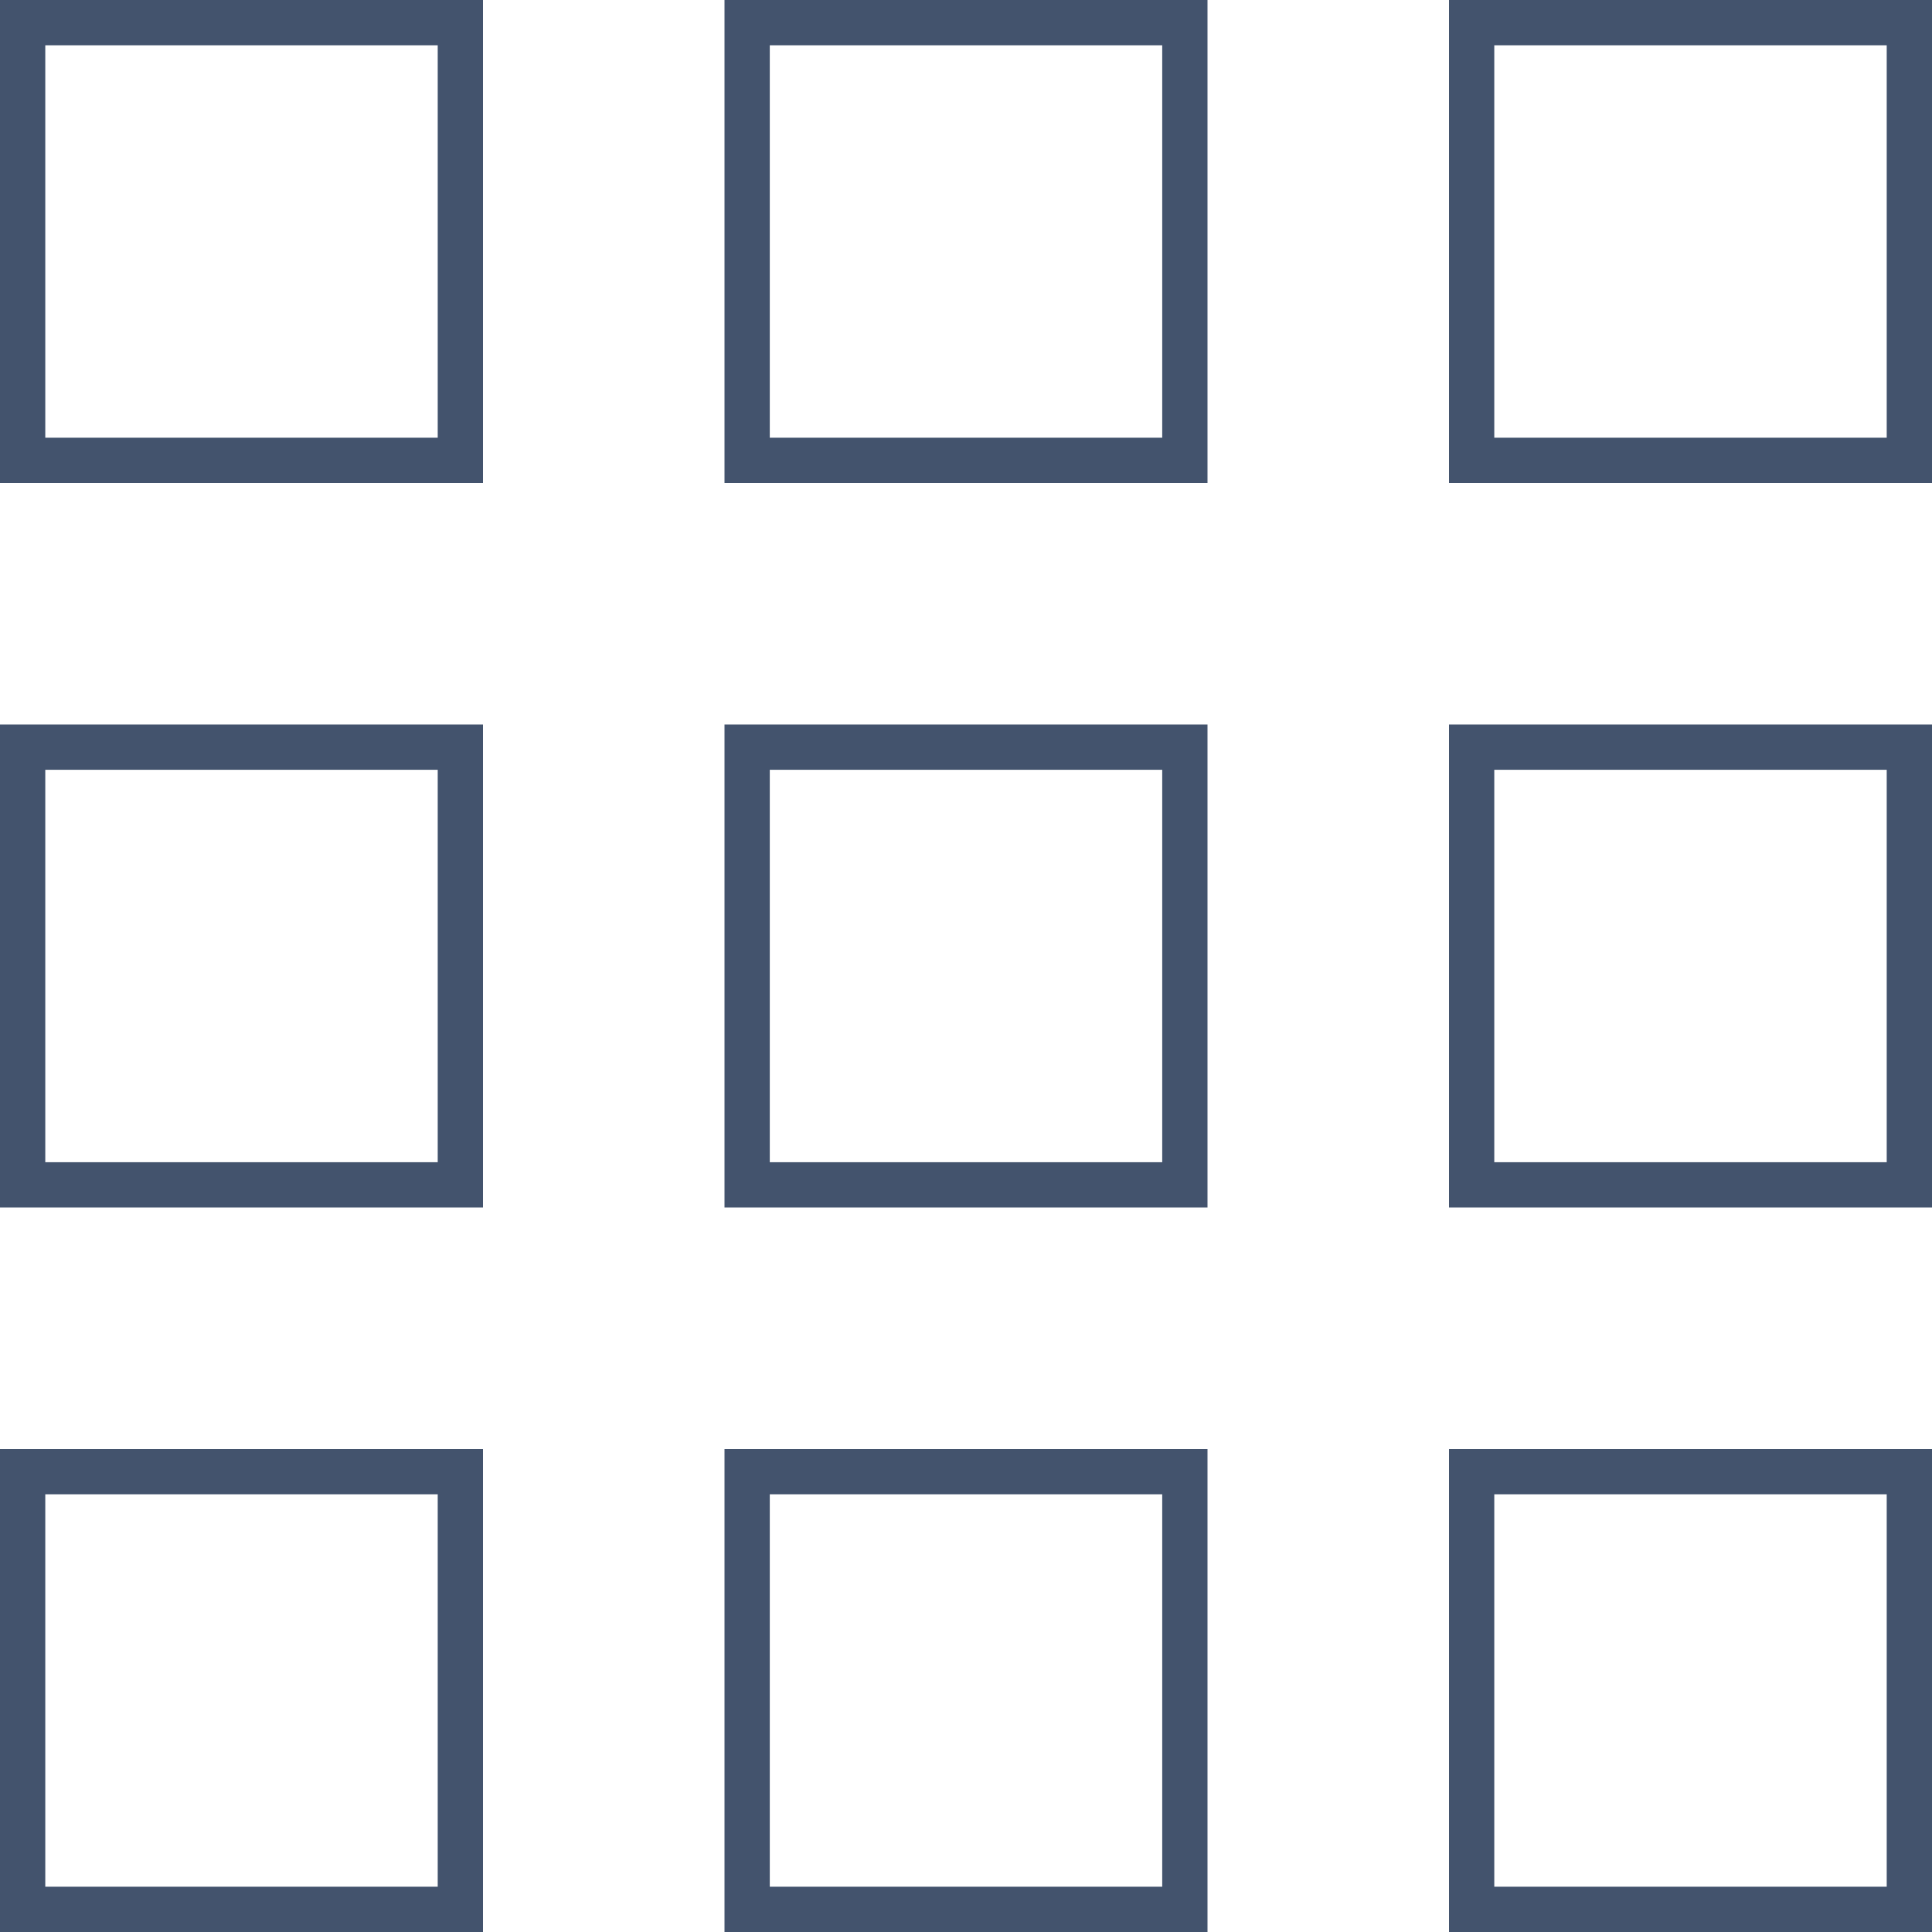
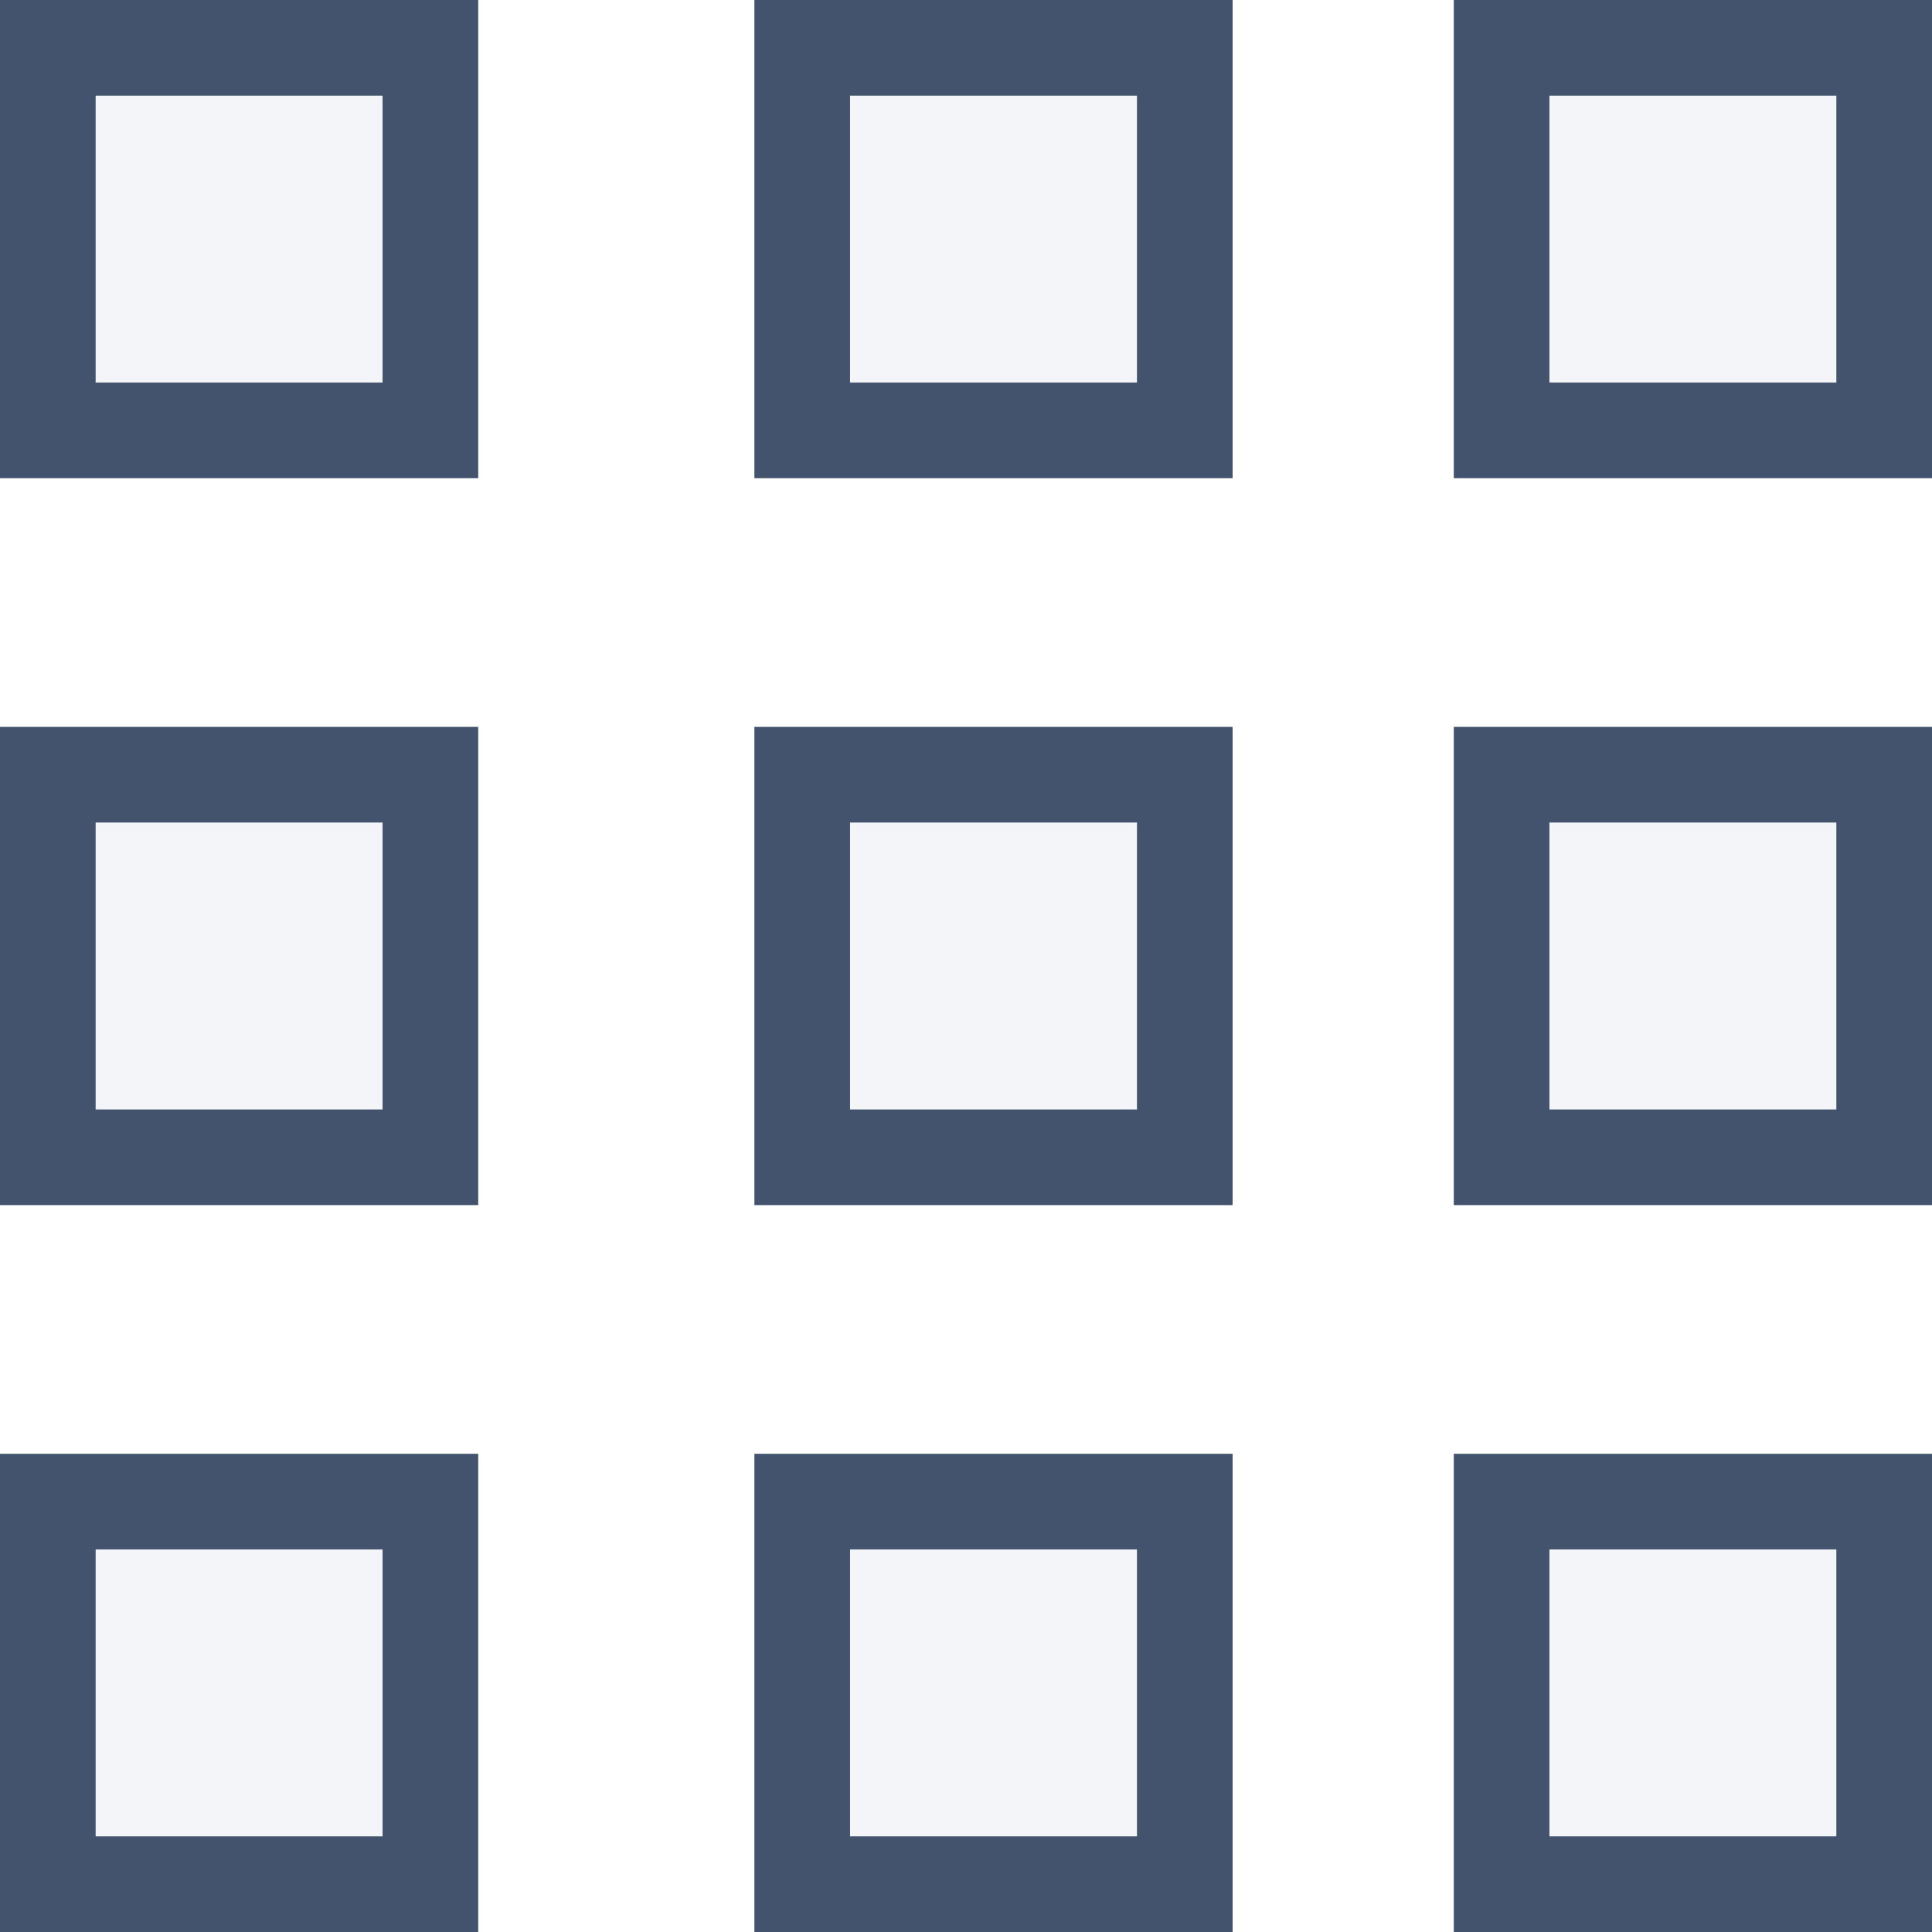
- <svg xmlns="http://www.w3.org/2000/svg" viewBox="0 0 384 384">
-   <path stroke="#43536D" stroke-width="9" fill="none" d="M4.5 4.5v87h87v-87h-87zm0 144v87h87v-87h-87zm0 144v87h87v-87h-87zm144-288v87h87v-87h-87zm0 144v87h87v-87h-87zm0 144v87h87v-87h-87zm144-288v87h87v-87h-87zm0 144v87h87v-87h-87zm0 144v87h87v-87h-87z" />
+ <svg xmlns="http://www.w3.org/2000/svg" viewBox="0 0 404 404">
+   <path d="M247.75 314v80h-80v-80h80zM90 314v80H10v-80h80zm304 0v80h-80v-80h80zM247.75 162v80h-80v-80h80zM90 162v80H10v-80h80zm304 0v80h-80v-80h80zM247.75 10v80h-80V10h80zM90 10v80H10V10h80zm304 0v80h-80V10h80z" fill="#F3F5F8" stroke="#43536D" stroke-width="20" />
</svg>
